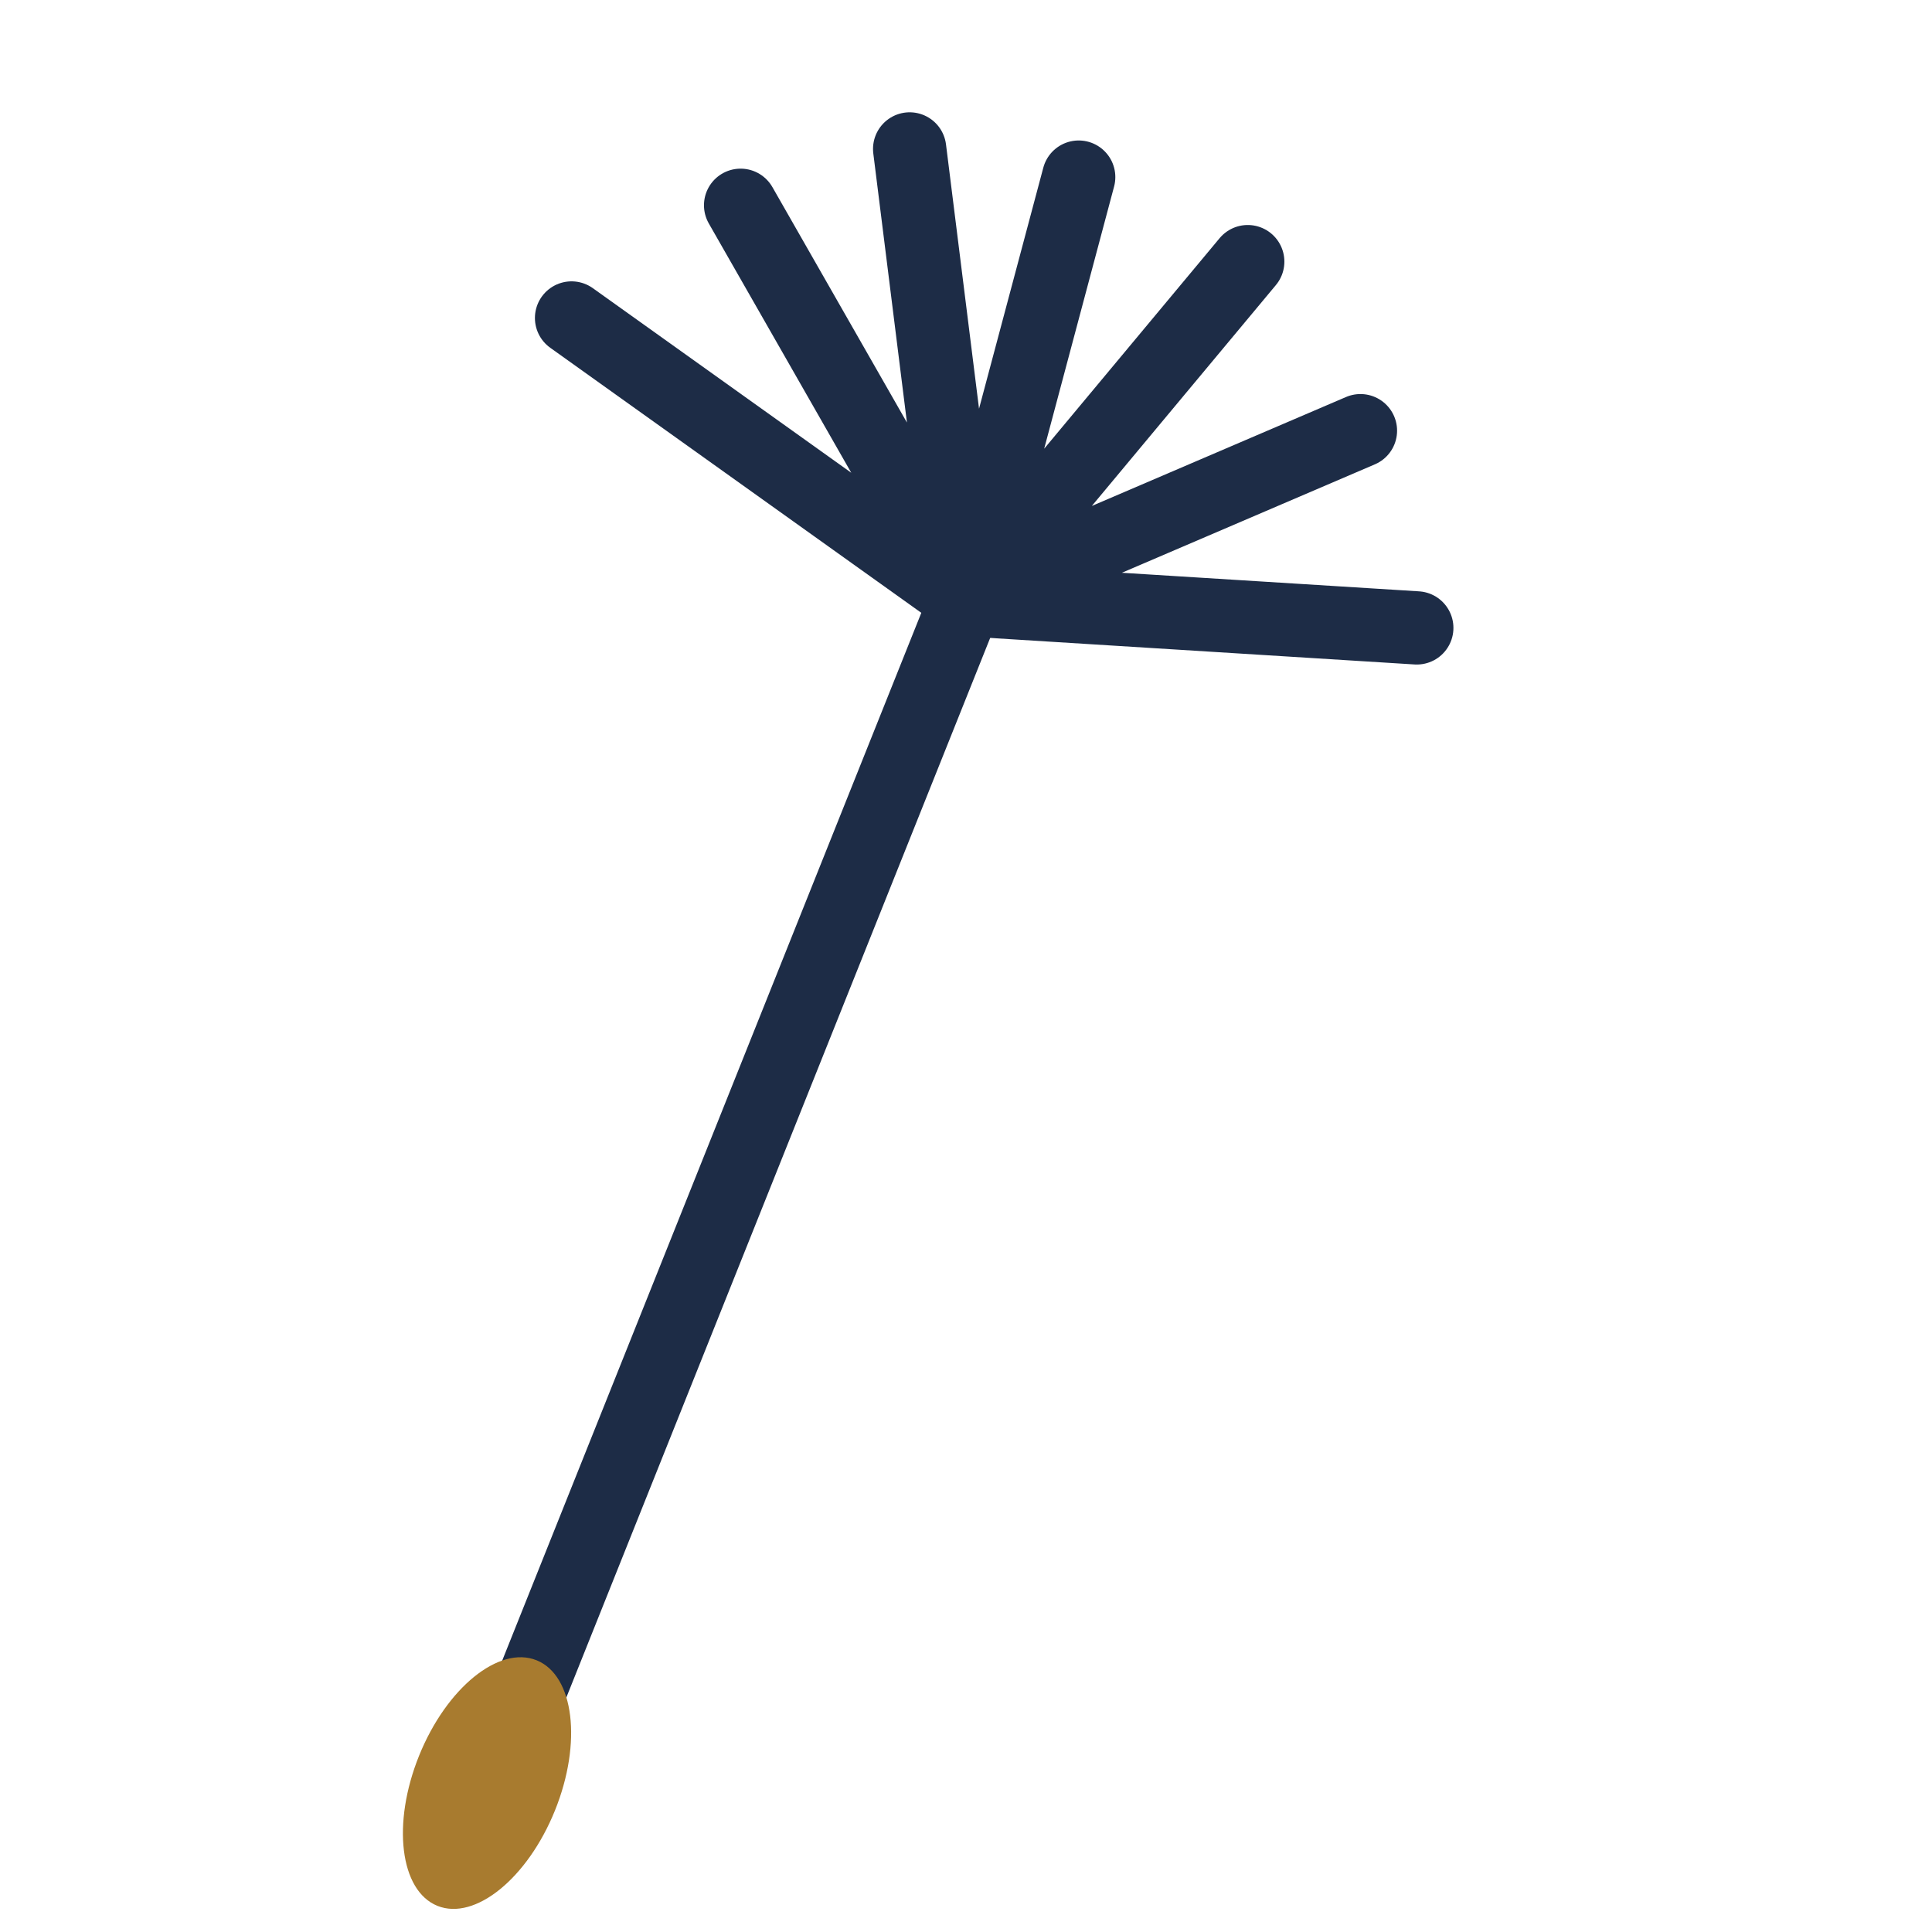
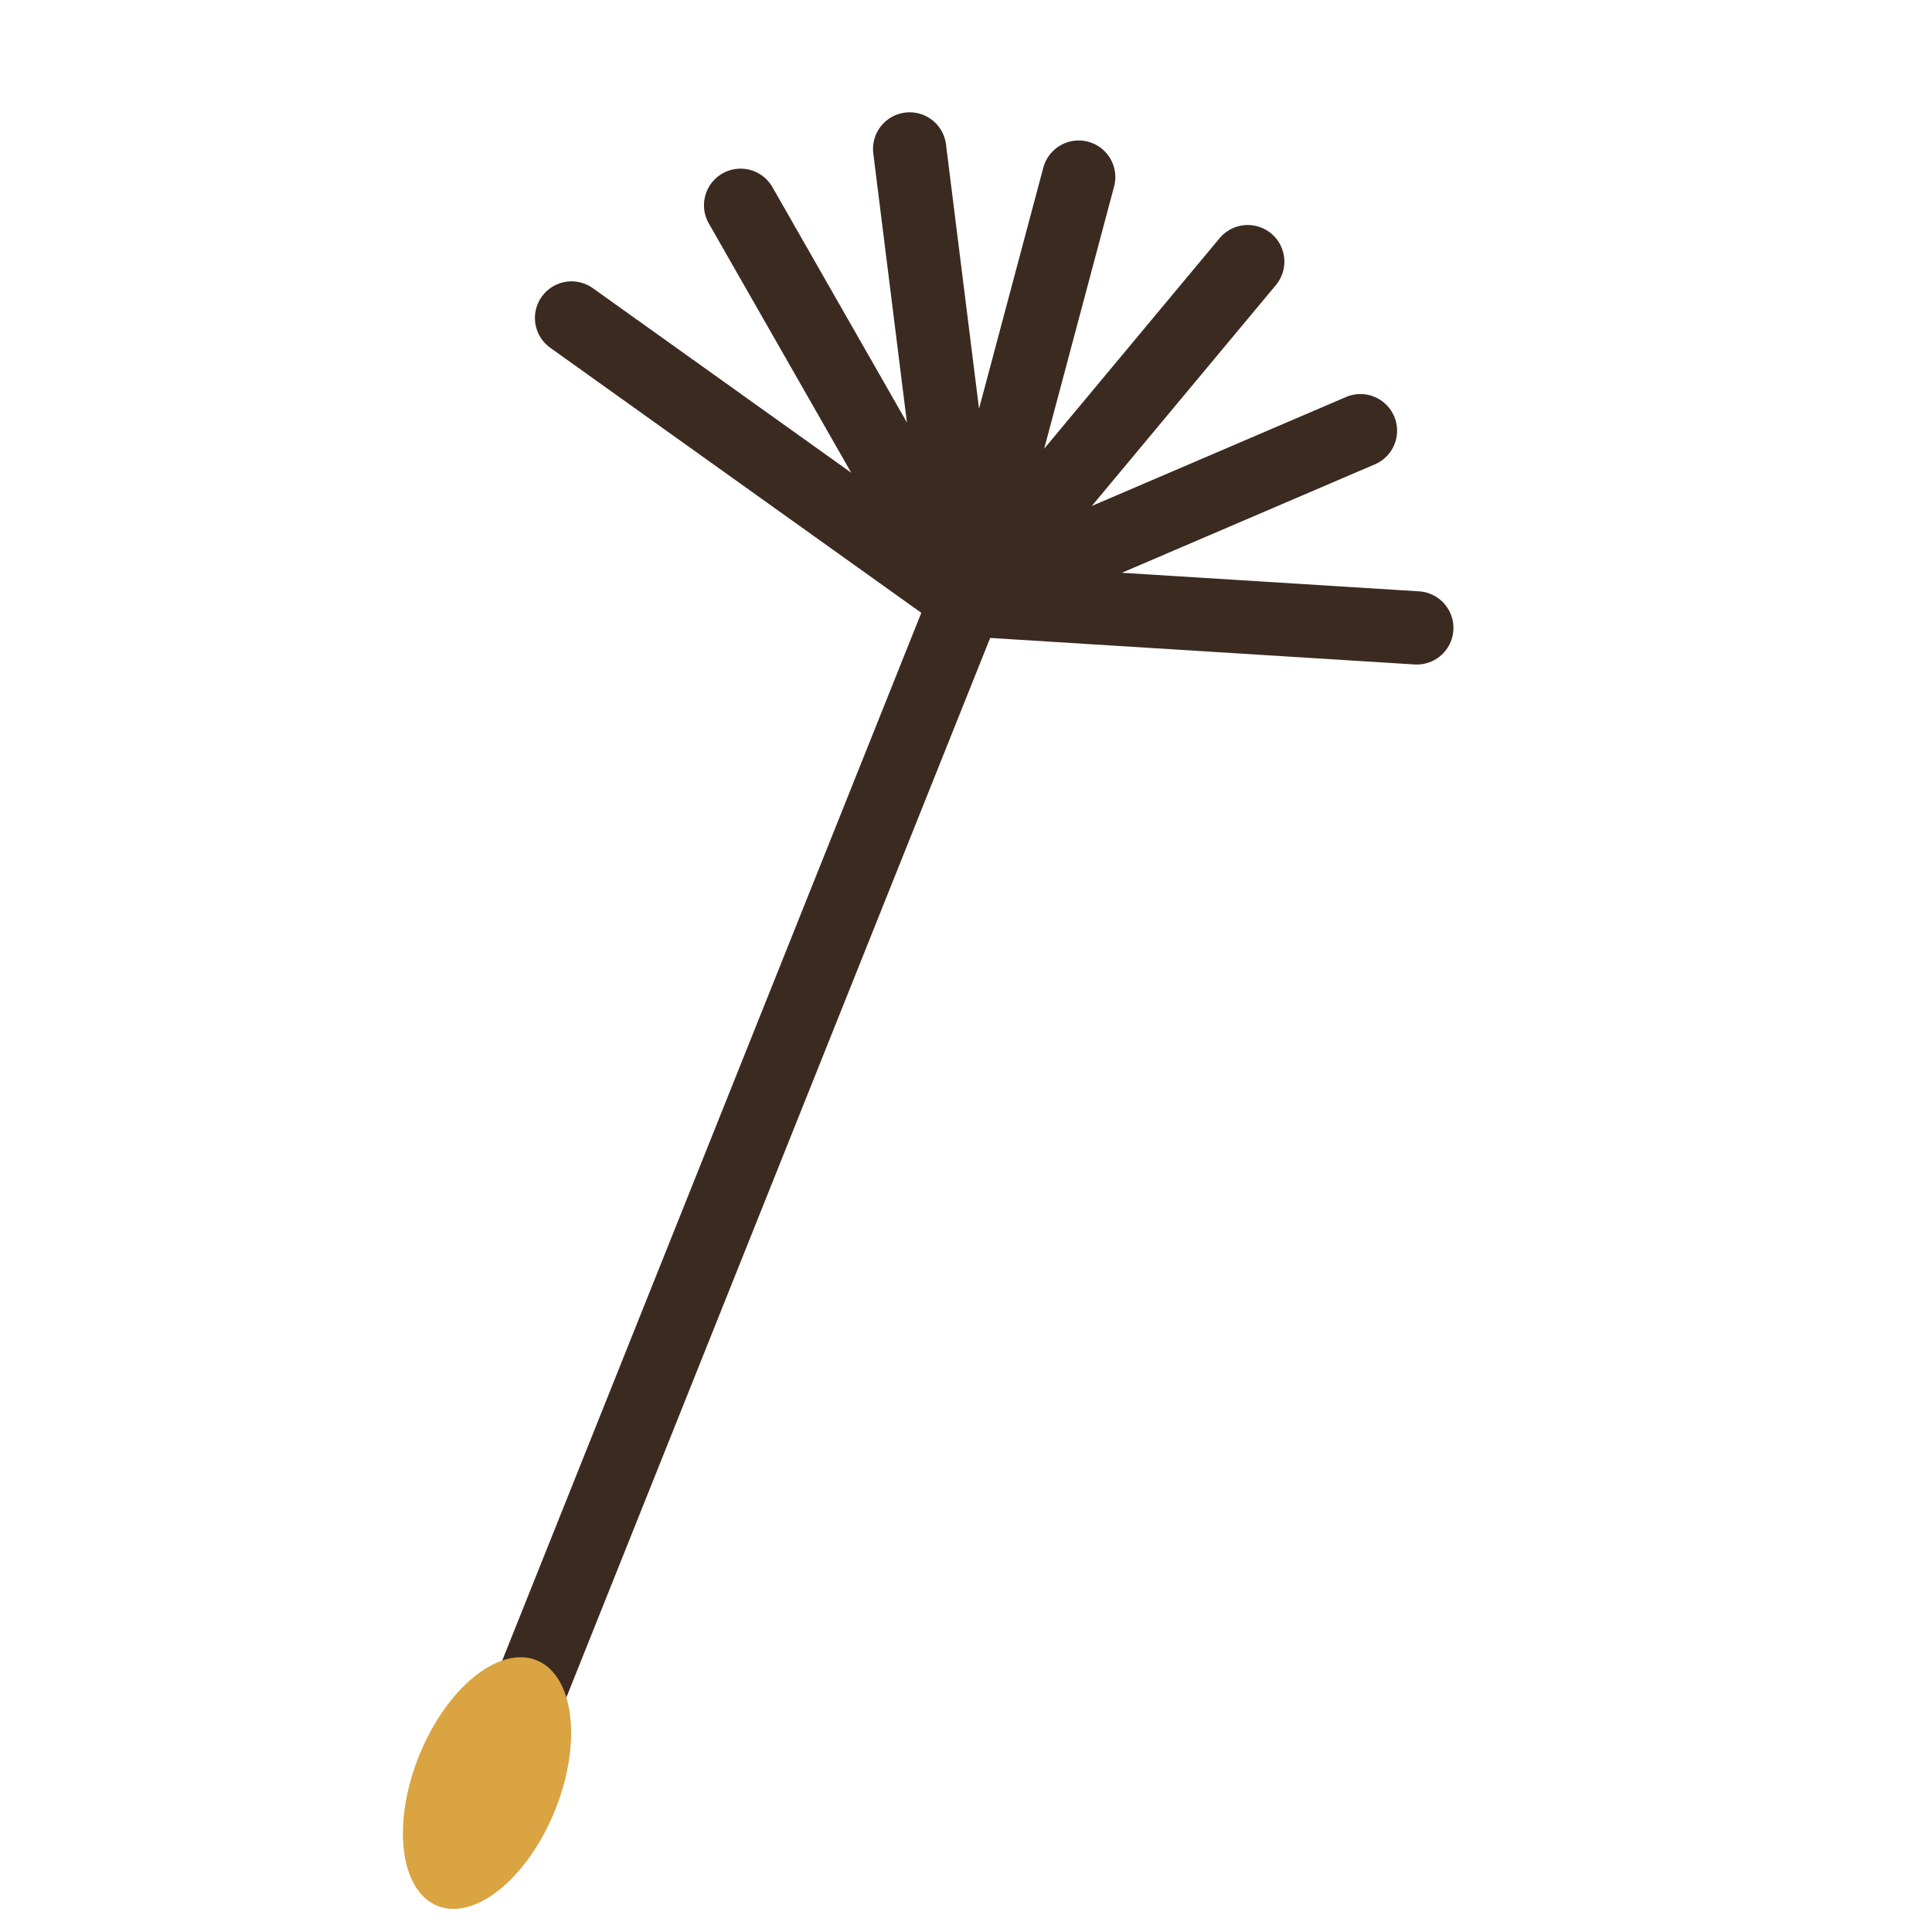
<svg xmlns="http://www.w3.org/2000/svg" viewBox="0 0 72 72">
-   <g transform="translate(36 36) scale(1.05) translate(-44 -35)" fill="none" stroke="#1D2C46" stroke-width="2.6" stroke-linecap="round">
+   <g transform="translate(36 36) scale(1.05) translate(-44 -35)" fill="none" stroke="#3B2A20" stroke-width="2.6" stroke-linecap="round">
    <path d="M28 62L44 22" />
    <path d="M44 22L36 8M44 22L42 6M44 22L48 7M44 22L54 10M44 22L58 16M44 22L30 12M44 22L60 23" />
-     <ellipse cx="27" cy="64" rx="2.6" ry="4.7" fill="#A87B2F" stroke="none" transform="rotate(22 27 64)" />
+     <ellipse cx="27" cy="64" rx="2.6" ry="4.7" fill="#D9A441" stroke="none" transform="rotate(22 27 64)" />
  </g>
</svg>
